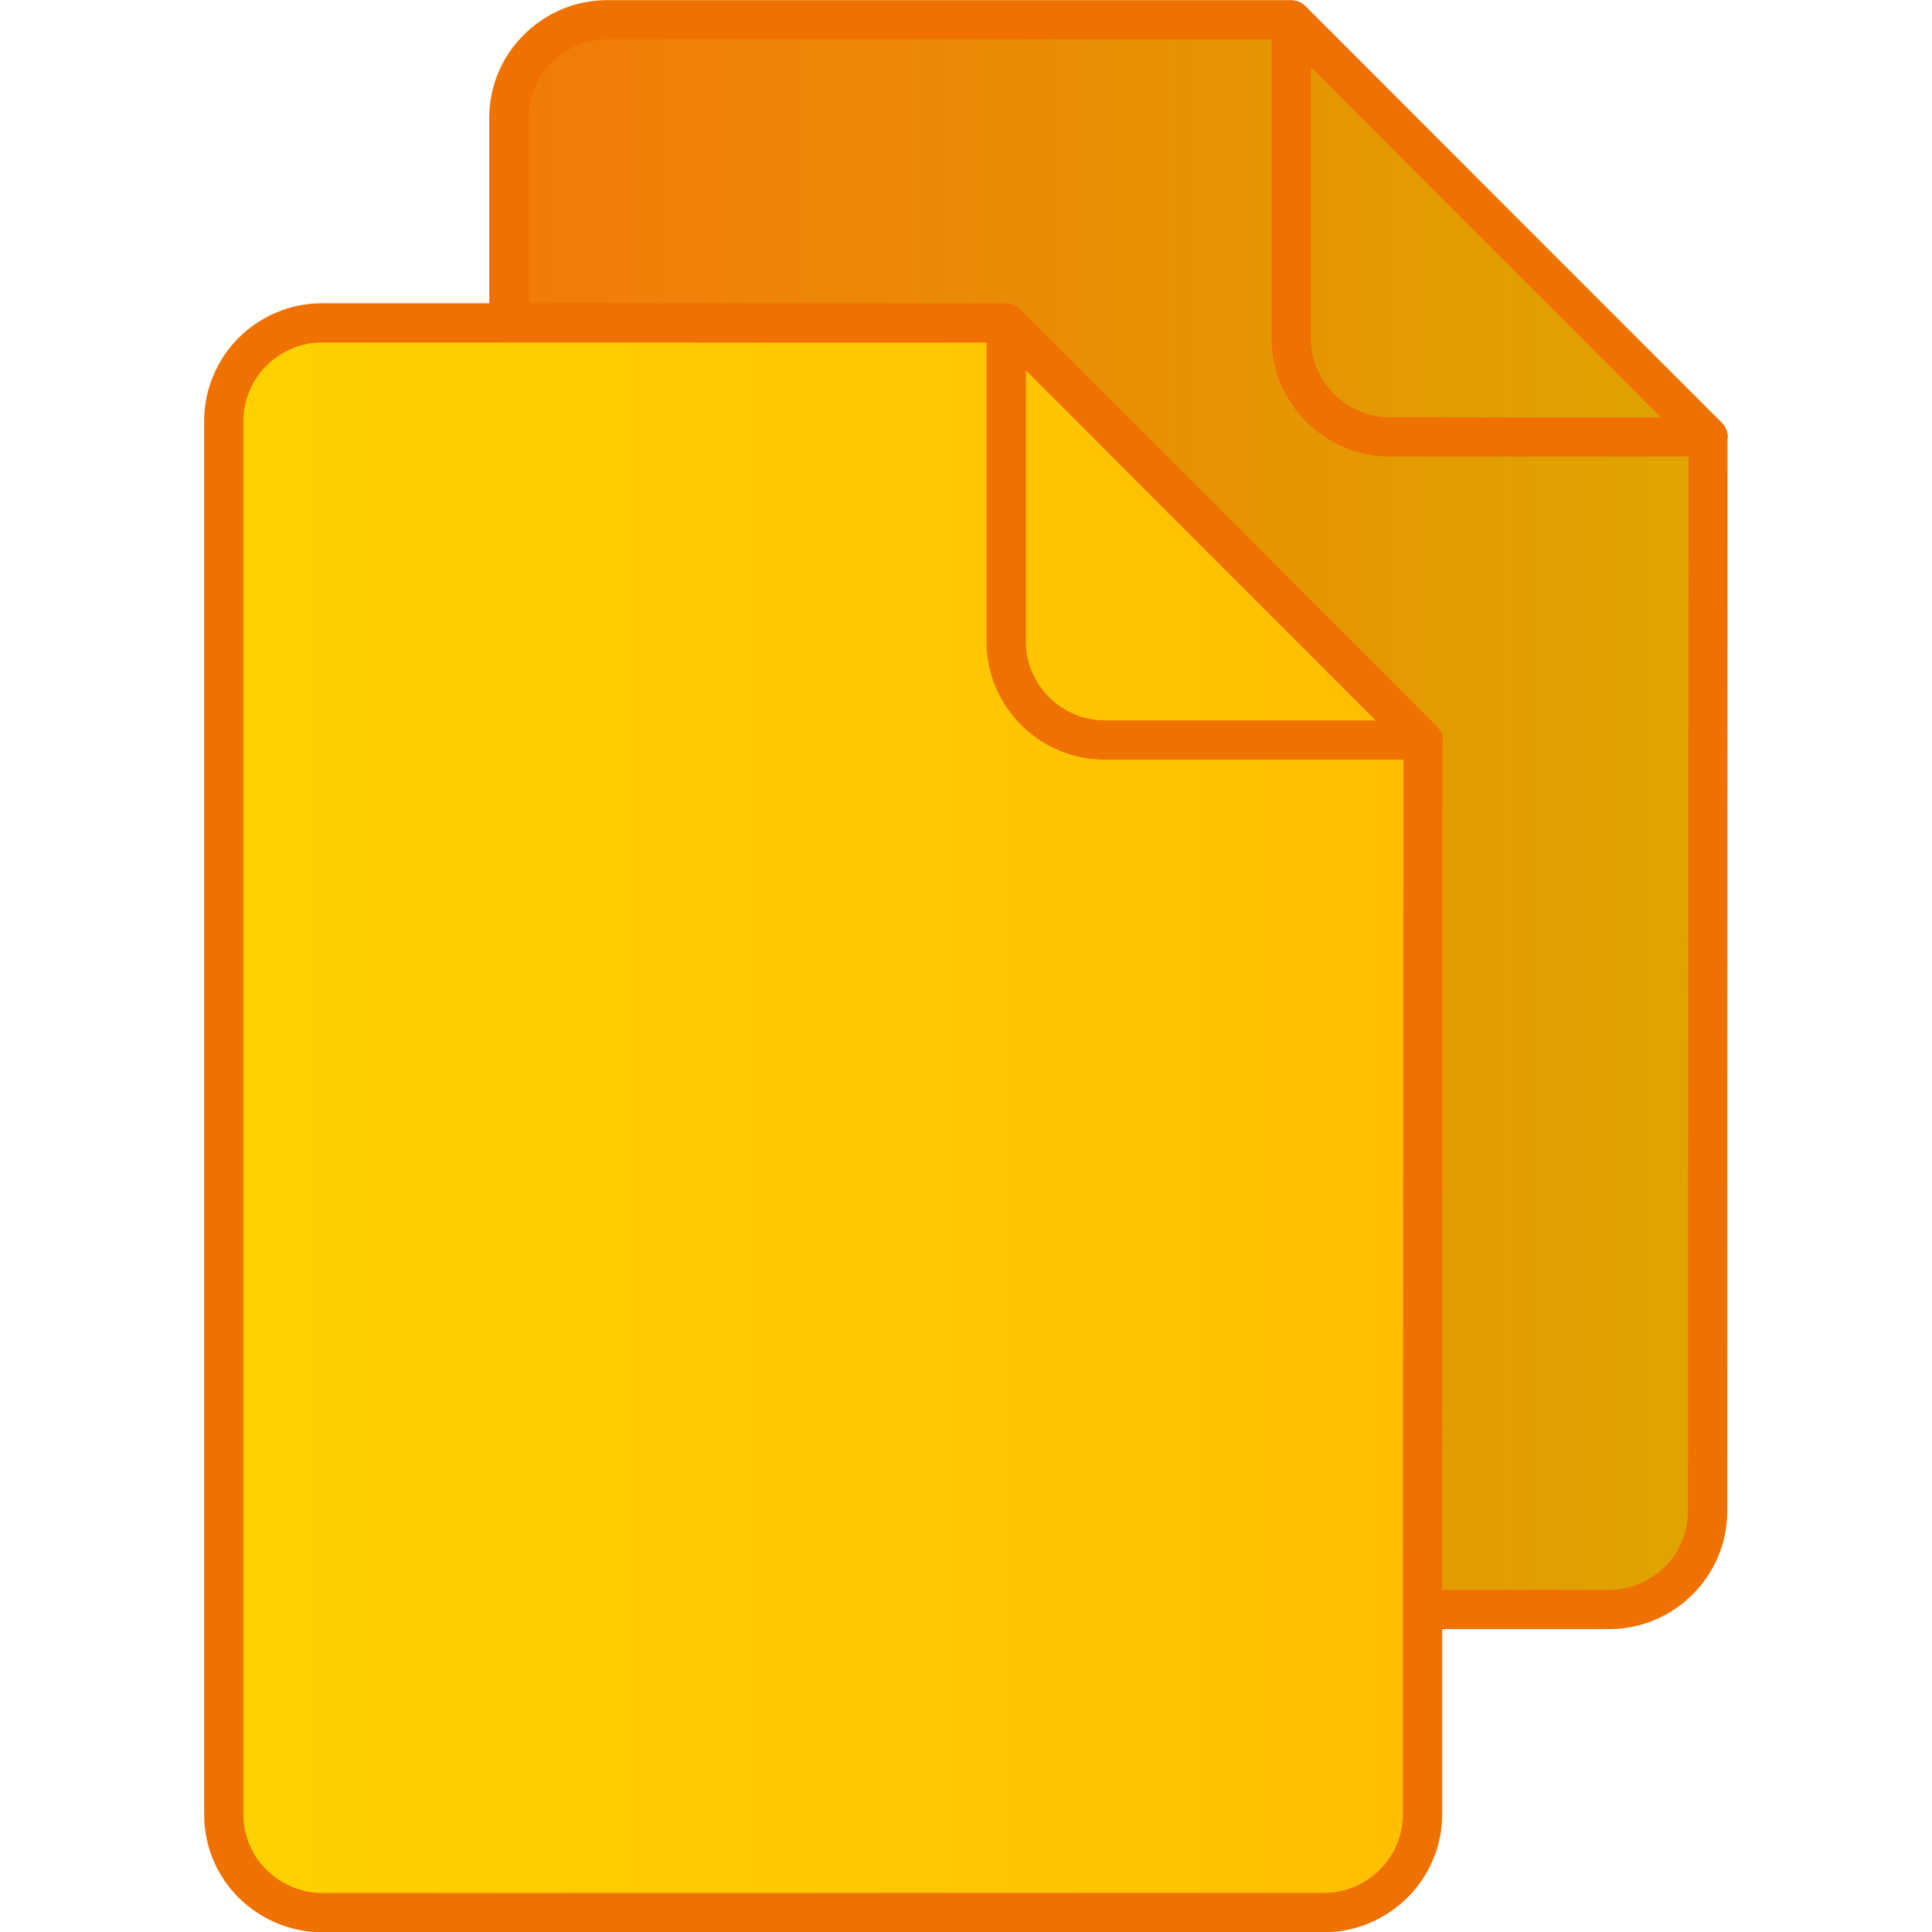
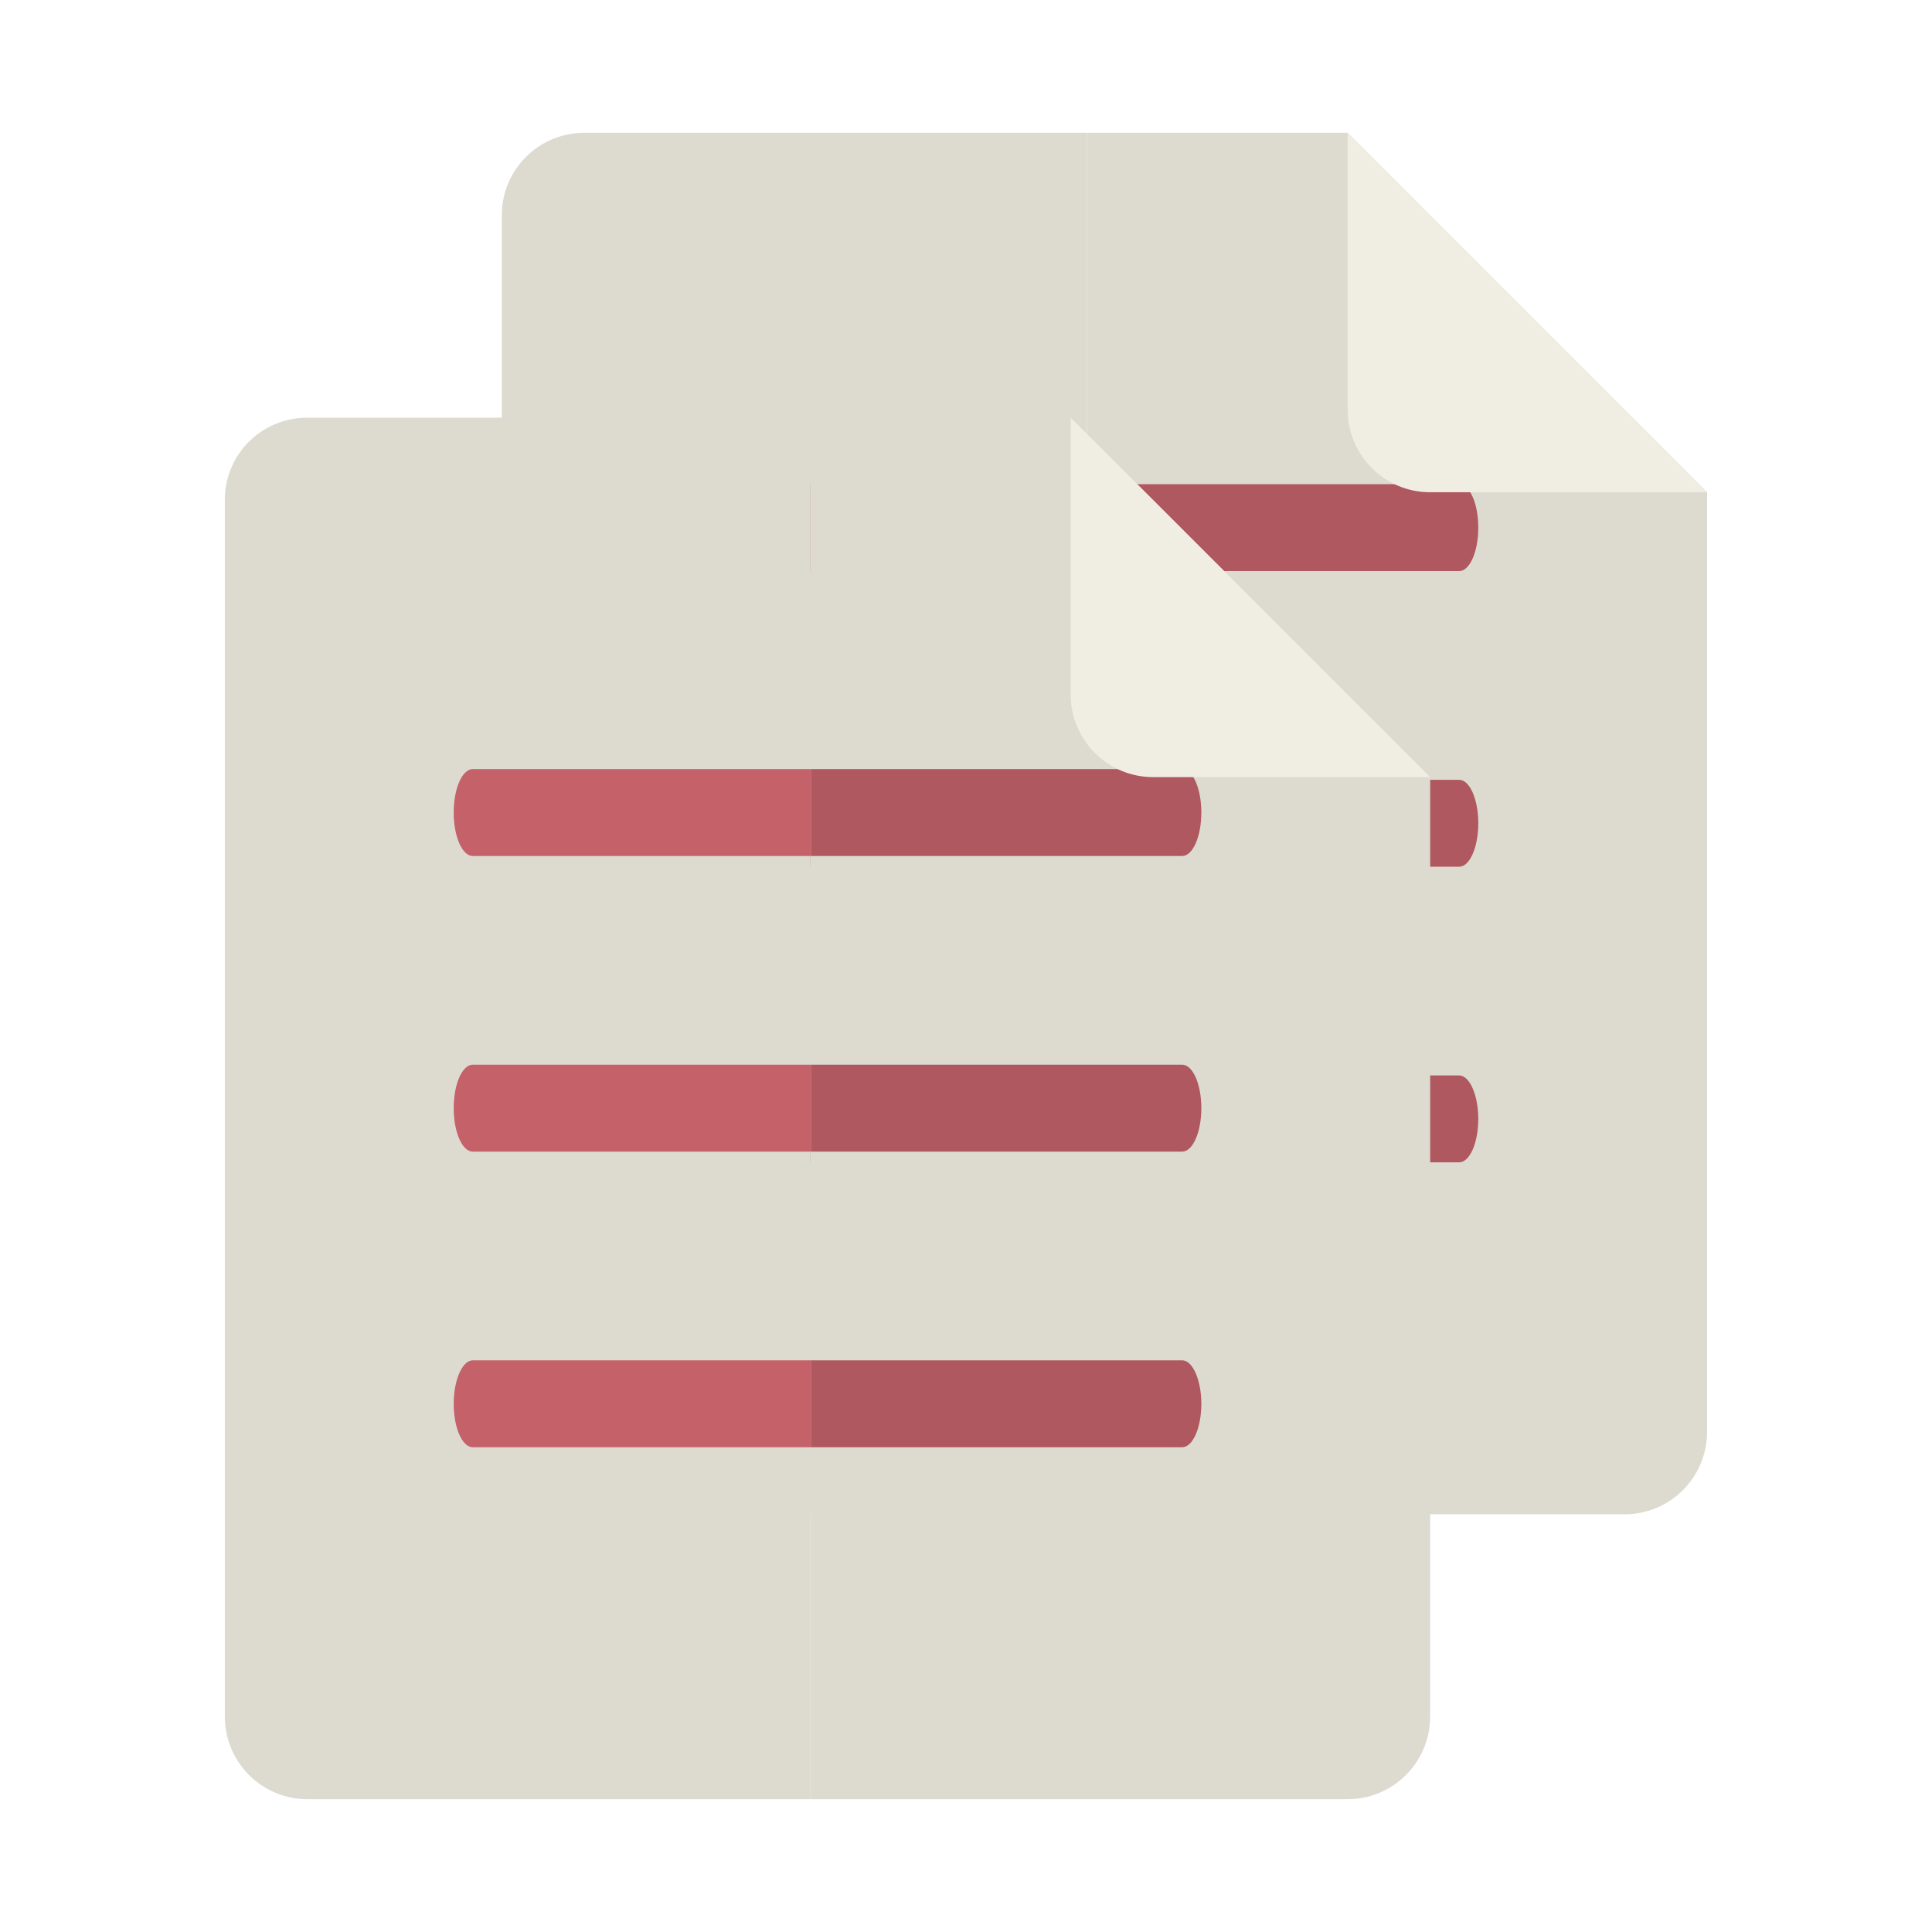
<svg xmlns="http://www.w3.org/2000/svg" width="100%" height="100%" viewBox="0 0 64 64" version="1.1" xml:space="preserve" style="fill-rule:evenodd;clip-rule:evenodd;stroke-linejoin:round;stroke-miterlimit:2;">
-   <path d="M46.93,53.492L54.735,53.197L56.655,50.44L56.458,14.256L42.87,0.717L19.043,0.865L16.926,3.08L17.123,10.862L32.729,10.862L46.93,24.594L46.93,53.492Z" style="fill:url(#_Linear1);" />
-   <path d="M9.318,63.538L44.912,63.391L46.93,60.929L46.93,24.597L33.49,10.862L9.86,10.862L7.3,13.52L7.398,60.88L9.318,63.538Z" style="fill:url(#_Linear2);" />
-   <g transform="matrix(9.03734,0,0,9.03734,-203.889,-2111.66)">
-     <path d="M23.741,234.771L24.354,234.771L24.354,234.093C24.354,233.973 24.402,233.865 24.481,233.787C24.559,233.709 24.667,233.66 24.786,233.66L27.294,233.66C27.316,233.66 27.336,233.67 27.349,233.685L28.869,235.206C28.884,235.219 28.894,235.239 28.894,235.261L28.893,235.267L28.892,239.198C28.892,239.318 28.843,239.426 28.765,239.504C28.687,239.582 28.578,239.631 28.46,239.631L27.847,239.631L27.847,240.31C27.847,240.429 27.798,240.537 27.72,240.615C27.641,240.693 27.533,240.742 27.414,240.742L23.741,240.742C23.622,240.742 23.514,240.693 23.435,240.615C23.357,240.537 23.309,240.429 23.309,240.31L23.309,235.204C23.309,235.085 23.357,234.977 23.435,234.898C23.514,234.82 23.622,234.771 23.741,234.771ZM28.75,235.333L27.655,235.333C27.536,235.333 27.427,235.284 27.349,235.206C27.271,235.128 27.222,235.02 27.222,234.9L27.222,233.804L24.786,233.804C24.707,233.804 24.635,233.836 24.583,233.889C24.53,233.941 24.498,234.013 24.498,234.093L24.498,234.771L26.176,234.772L26.243,234.772L26.249,234.771C26.271,234.771 26.291,234.781 26.304,234.797L27.039,235.532L27.823,236.317C27.839,236.331 27.849,236.35 27.849,236.372L27.848,236.378L27.847,239.487L28.46,239.487C28.539,239.487 28.611,239.454 28.664,239.402C28.716,239.35 28.748,239.278 28.748,239.198L28.75,235.333ZM27.366,233.906L27.366,234.9C27.366,234.98 27.399,235.052 27.451,235.104C27.503,235.156 27.576,235.189 27.655,235.189L28.648,235.189L27.366,233.906ZM27.703,240.31L27.703,239.552L27.705,236.444L26.61,236.444C26.49,236.444 26.382,236.395 26.304,236.317C26.226,236.239 26.177,236.131 26.177,236.012L26.177,234.915L23.741,234.915C23.662,234.915 23.59,234.948 23.537,235C23.485,235.052 23.453,235.124 23.453,235.204L23.453,240.31C23.453,240.389 23.485,240.461 23.537,240.513C23.59,240.565 23.662,240.598 23.741,240.598L27.414,240.598C27.494,240.598 27.566,240.565 27.618,240.513C27.671,240.461 27.703,240.389 27.703,240.31ZM26.321,235.017L26.321,236.012C26.321,236.091 26.354,236.163 26.406,236.215C26.458,236.267 26.53,236.3 26.61,236.3L27.603,236.3L26.964,235.661L26.321,235.017Z" style="fill:rgb(239,113,0);" />
+   <g transform="matrix(1.77727,0,0,1.77727,-562.8,-1852.12)">
+     <path d="M327.556,1044.59C326.707,1044.59 326.019,1045.28 326.019,1046.12L326.019,1068.8C326.019,1069.65 326.707,1070.34 327.556,1070.34L336.926,1070.34L336.926,1044.59L327.556,1044.59Z" style="fill:rgb(221,219,208);fill-rule:nonzero;" />
  </g>
-   <defs>
-     <linearGradient id="_Linear1" x1="0" y1="0" x2="1" y2="0" gradientUnits="userSpaceOnUse" gradientTransform="matrix(39.7291,0,0,52.7752,16.9257,27.1047)">
-       <stop offset="0" style="stop-color:rgb(242,122,9);stop-opacity:1" />
-       <stop offset="1" style="stop-color:rgb(223,165,0);stop-opacity:1" />
-     </linearGradient>
-     <linearGradient id="_Linear2" x1="0" y1="0" x2="1" y2="0" gradientUnits="userSpaceOnUse" gradientTransform="matrix(39.6306,0,0,52.6768,7.29955,37.2001)">
-       <stop offset="0" style="stop-color:rgb(255,210,0);stop-opacity:1" />
-       <stop offset="1" style="stop-color:rgb(255,191,1);stop-opacity:1" />
-     </linearGradient>
-   </defs>
+   <g transform="matrix(1.77727,0,0,1.77727,-562.8,-1852.12)">
+     <path d="M341.784,1044.59L336.926,1044.59L336.926,1070.34L346.947,1070.34C347.796,1070.34 348.484,1069.65 348.484,1068.8L348.484,1051.29L341.784,1044.59Z" style="fill:rgb(221,219,208);fill-rule:nonzero;" />
+   </g>
+   <g transform="matrix(1.77727,0,0,1.77727,-562.8,-1852.12)">
+     <path d="M330.641,1051.14C330.444,1051.14 330.284,1051.5 330.284,1051.95C330.284,1052.4 330.444,1052.76 330.641,1052.76L336.95,1052.76L336.95,1051.14L330.641,1051.14Z" style="fill:rgb(196,97,105);fill-rule:nonzero;" />
+   </g>
+   <g transform="matrix(1.77727,0,0,1.77727,-562.8,-1852.12)">
+     <path d="M343.862,1051.14L336.95,1051.14L336.95,1052.76L343.862,1052.76C344.059,1052.76 344.219,1052.4 344.219,1051.95C344.219,1051.5 344.059,1051.14 343.862,1051.14Z" style="fill:rgb(175,88,95);fill-rule:nonzero;" />
+   </g>
+   <g transform="matrix(1.77727,0,0,1.77727,-562.8,-1852.12)">
+     <path d="M330.641,1056.65C330.444,1056.65 330.284,1057.01 330.284,1057.46C330.284,1057.91 330.444,1058.27 330.641,1058.27L336.95,1058.27L336.95,1056.65L330.641,1056.65Z" style="fill:rgb(196,97,105);fill-rule:nonzero;" />
+   </g>
+   <g transform="matrix(1.77727,0,0,1.77727,-562.8,-1852.12)">
+     <path d="M343.862,1056.65L336.95,1056.65L336.95,1058.27L343.862,1058.27C344.059,1058.27 344.219,1057.91 344.219,1057.46C344.219,1057.01 344.059,1056.65 343.862,1056.65Z" style="fill:rgb(175,88,95);fill-rule:nonzero;" />
+   </g>
+   <g transform="matrix(1.77727,0,0,1.77727,-562.8,-1852.12)">
+     <path d="M330.641,1062.16C330.444,1062.16 330.284,1062.53 330.284,1062.97C330.284,1063.42 330.444,1063.78 330.641,1063.78L336.95,1063.78L336.95,1062.16L330.641,1062.16Z" style="fill:rgb(196,97,105);fill-rule:nonzero;" />
+   </g>
+   <g transform="matrix(1.77727,0,0,1.77727,-562.8,-1852.12)">
+     <path d="M343.862,1062.16L336.95,1062.16L336.95,1063.78L343.862,1063.78C344.059,1063.78 344.219,1063.42 344.219,1062.97C344.219,1062.53 344.059,1062.16 343.862,1062.16Z" style="fill:rgb(175,88,95);fill-rule:nonzero;" />
+   </g>
+   <g transform="matrix(1.77727,0,0,1.77727,-562.8,-1852.12)">
+     <path d="M341.784,1049.75C341.784,1050.6 342.472,1051.29 343.321,1051.29L348.484,1051.29L341.784,1044.59L341.784,1049.75Z" style="fill:rgb(240,237,226);fill-rule:nonzero;" />
+   </g>
+   <g transform="matrix(1.77727,0,0,1.77727,-562.8,-1852.12)">
+     <path d="M322.394,1049.9C321.544,1049.9 320.856,1050.58 320.856,1051.43L320.856,1074.11C320.856,1074.96 321.544,1075.65 322.394,1075.65L331.764,1075.65L331.764,1049.9L322.394,1049.9Z" style="fill:rgb(221,219,208);fill-rule:nonzero;" />
+   </g>
+   <g transform="matrix(1.77727,0,0,1.77727,-562.8,-1852.12)">
+     <path d="M336.622,1049.9L331.764,1049.9L331.764,1075.65L341.785,1075.65C342.634,1075.65 343.322,1074.96 343.322,1074.11L343.322,1056.6L336.622,1049.9Z" style="fill:rgb(221,219,208);fill-rule:nonzero;" />
+   </g>
+   <g transform="matrix(1.77727,0,0,1.77727,-562.8,-1852.12)">
+     <path d="M325.478,1056.45C325.281,1056.45 325.122,1056.81 325.122,1057.26C325.122,1057.71 325.281,1058.07 325.478,1058.07L331.788,1058.07L331.788,1056.45L325.478,1056.45Z" style="fill:rgb(196,97,105);fill-rule:nonzero;" />
+   </g>
+   <g transform="matrix(1.77727,0,0,1.77727,-562.8,-1852.12)">
+     <path d="M338.7,1056.45L331.788,1056.45L331.788,1058.07L338.7,1058.07C338.897,1058.07 339.057,1057.71 339.057,1057.26C339.057,1056.81 338.897,1056.45 338.7,1056.45Z" style="fill:rgb(175,88,95);fill-rule:nonzero;" />
+   </g>
+   <g transform="matrix(1.77727,0,0,1.77727,-562.8,-1852.12)">
+     <path d="M325.478,1061.96C325.281,1061.96 325.122,1062.32 325.122,1062.77C325.122,1063.22 325.281,1063.58 325.478,1063.58L331.788,1063.58L331.788,1061.96L325.478,1061.96Z" style="fill:rgb(196,97,105);fill-rule:nonzero;" />
+   </g>
+   <g transform="matrix(1.77727,0,0,1.77727,-562.8,-1852.12)">
+     <path d="M338.7,1061.96L331.788,1061.96L331.788,1063.58L338.7,1063.58C338.897,1063.58 339.057,1063.22 339.057,1062.77C339.057,1062.32 338.897,1061.96 338.7,1061.96Z" style="fill:rgb(175,88,95);fill-rule:nonzero;" />
+   </g>
+   <g transform="matrix(1.77727,0,0,1.77727,-562.8,-1852.12)">
+     <path d="M325.478,1067.47C325.281,1067.47 325.122,1067.84 325.122,1068.28C325.122,1068.73 325.281,1069.09 325.478,1069.09L331.788,1069.09L331.788,1067.47L325.478,1067.47Z" style="fill:rgb(196,97,105);fill-rule:nonzero;" />
+   </g>
+   <g transform="matrix(1.77727,0,0,1.77727,-562.8,-1852.12)">
+     <path d="M338.7,1067.47L331.788,1067.47L331.788,1069.09L338.7,1069.09C338.897,1069.09 339.057,1068.73 339.057,1068.28C339.057,1067.84 338.897,1067.47 338.7,1067.47Z" style="fill:rgb(175,88,95);fill-rule:nonzero;" />
+   </g>
+   <g transform="matrix(1.77727,0,0,1.77727,-562.8,-1852.12)">
+     <path d="M336.622,1055.06C336.622,1055.91 337.31,1056.6 338.159,1056.6L343.322,1056.6L336.622,1049.9L336.622,1055.06Z" style="fill:rgb(240,237,226);fill-rule:nonzero;" />
+   </g>
</svg>
